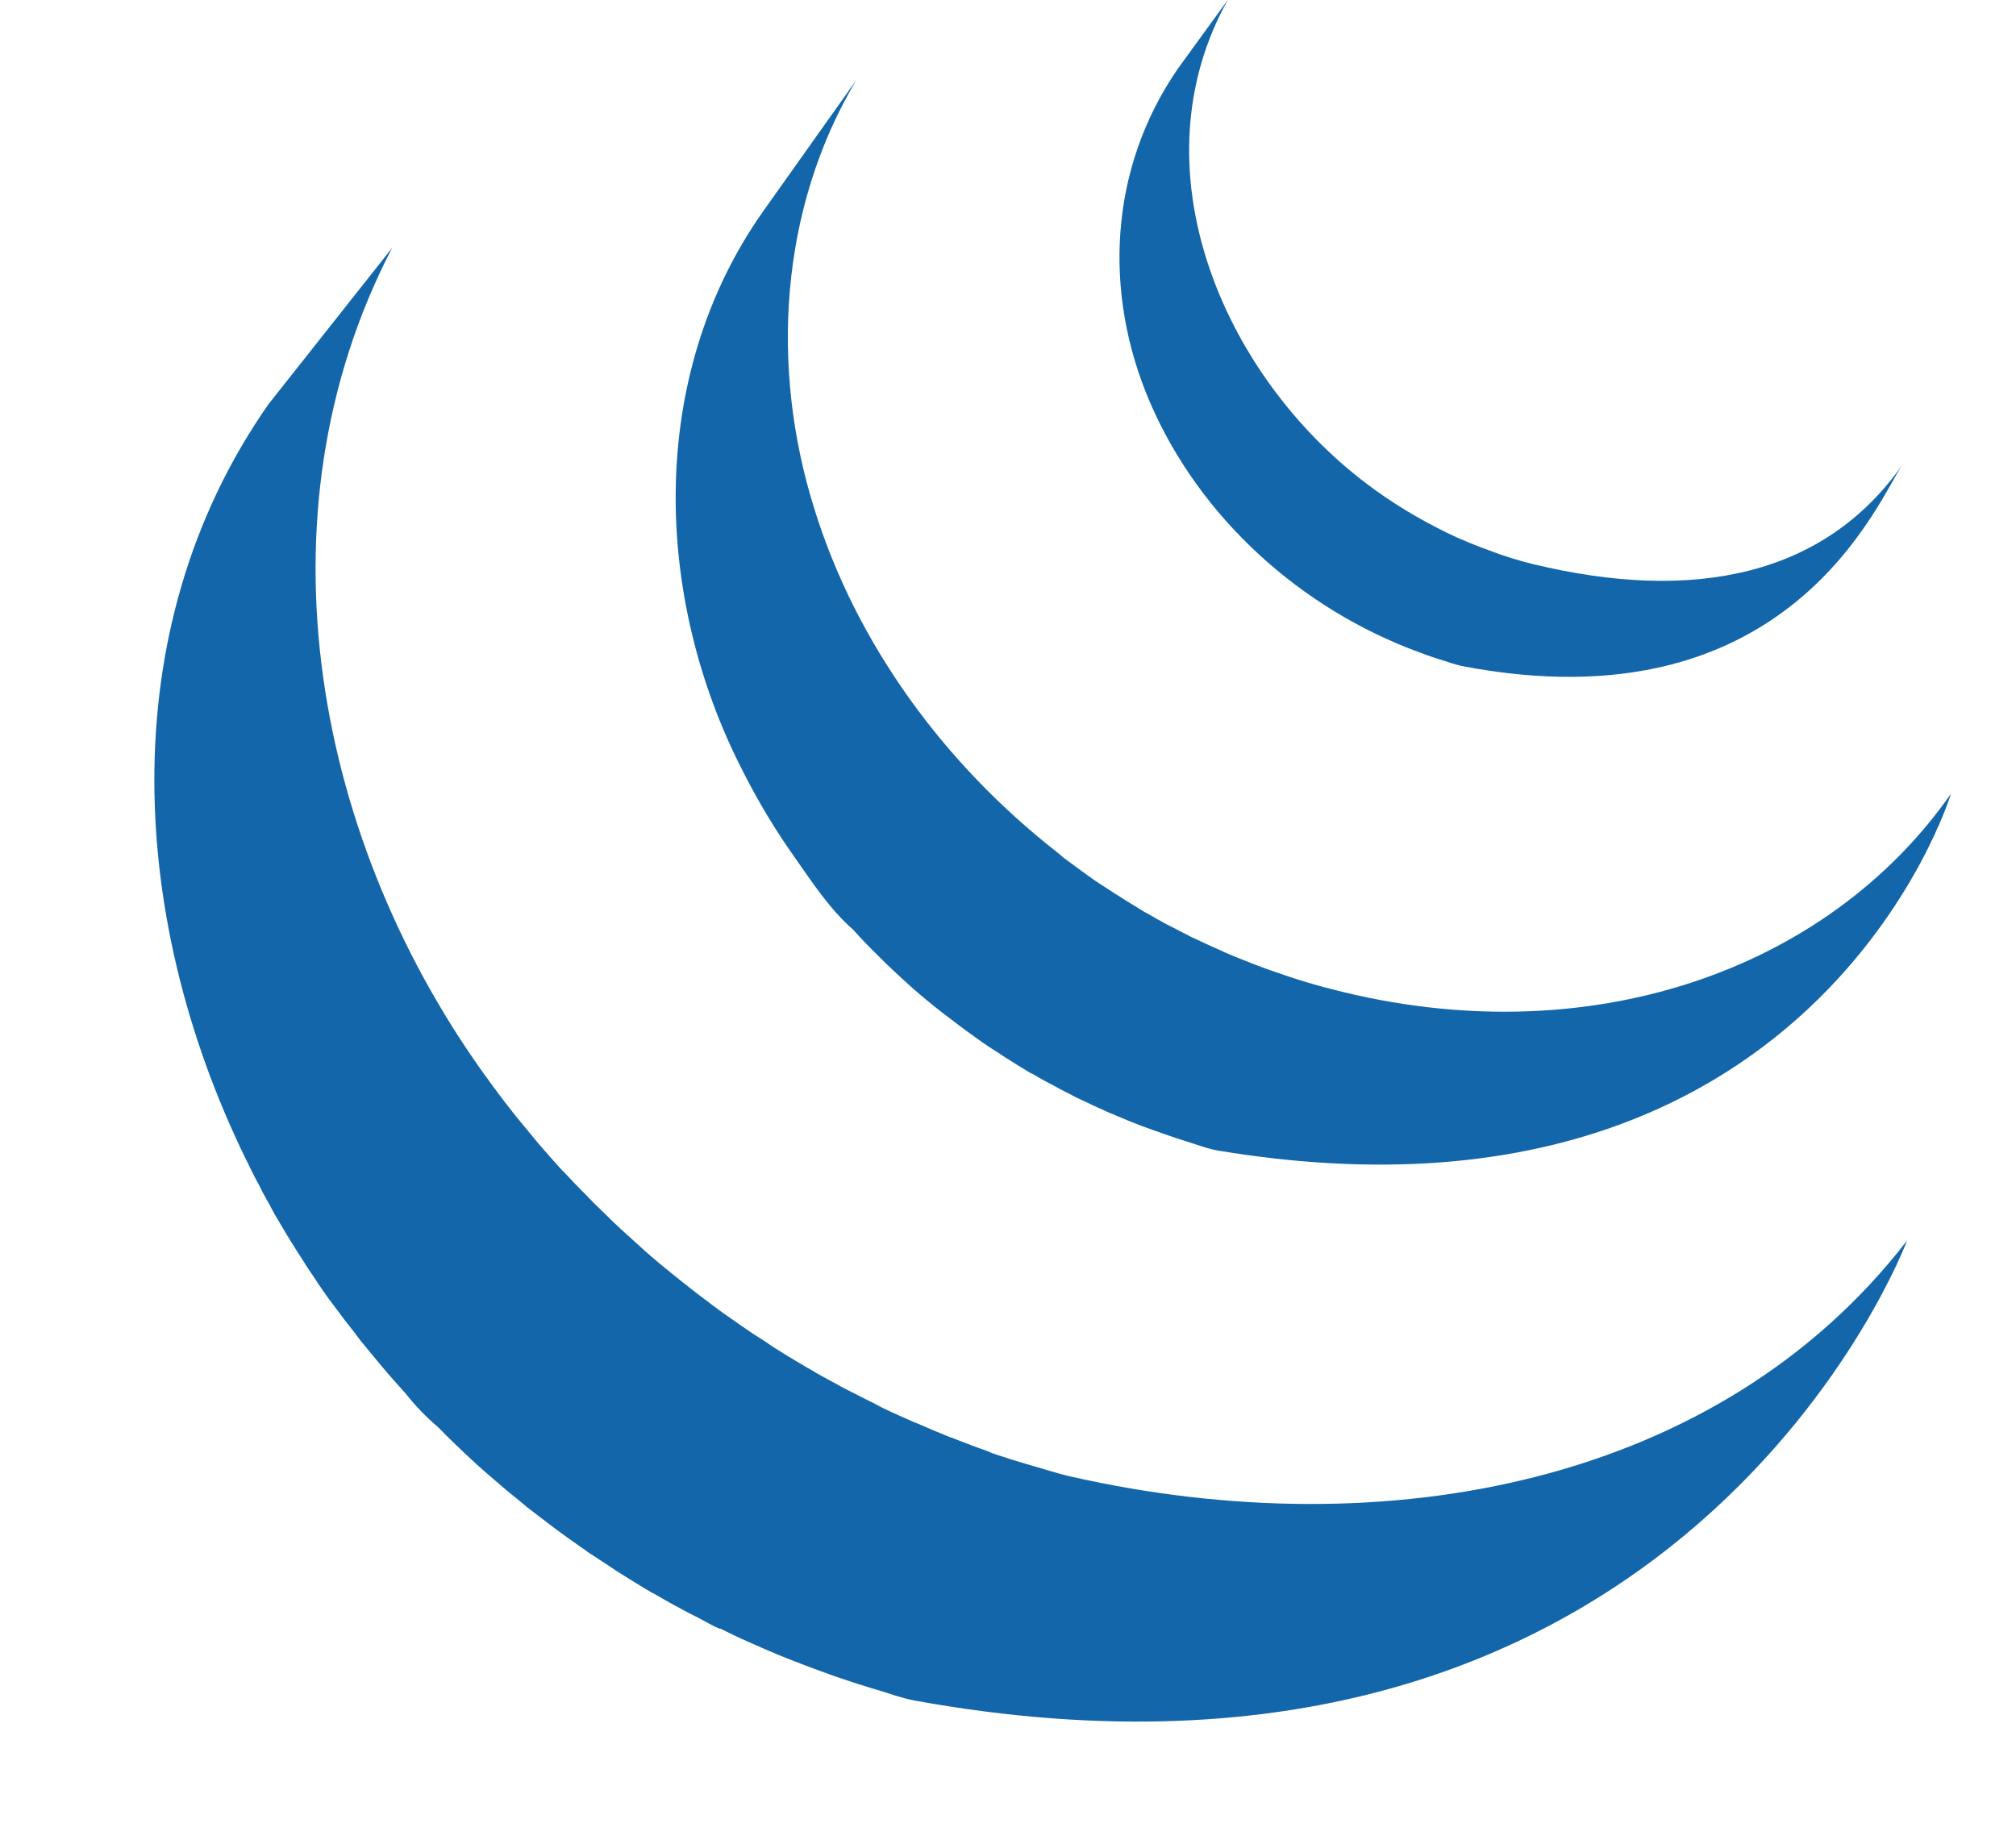
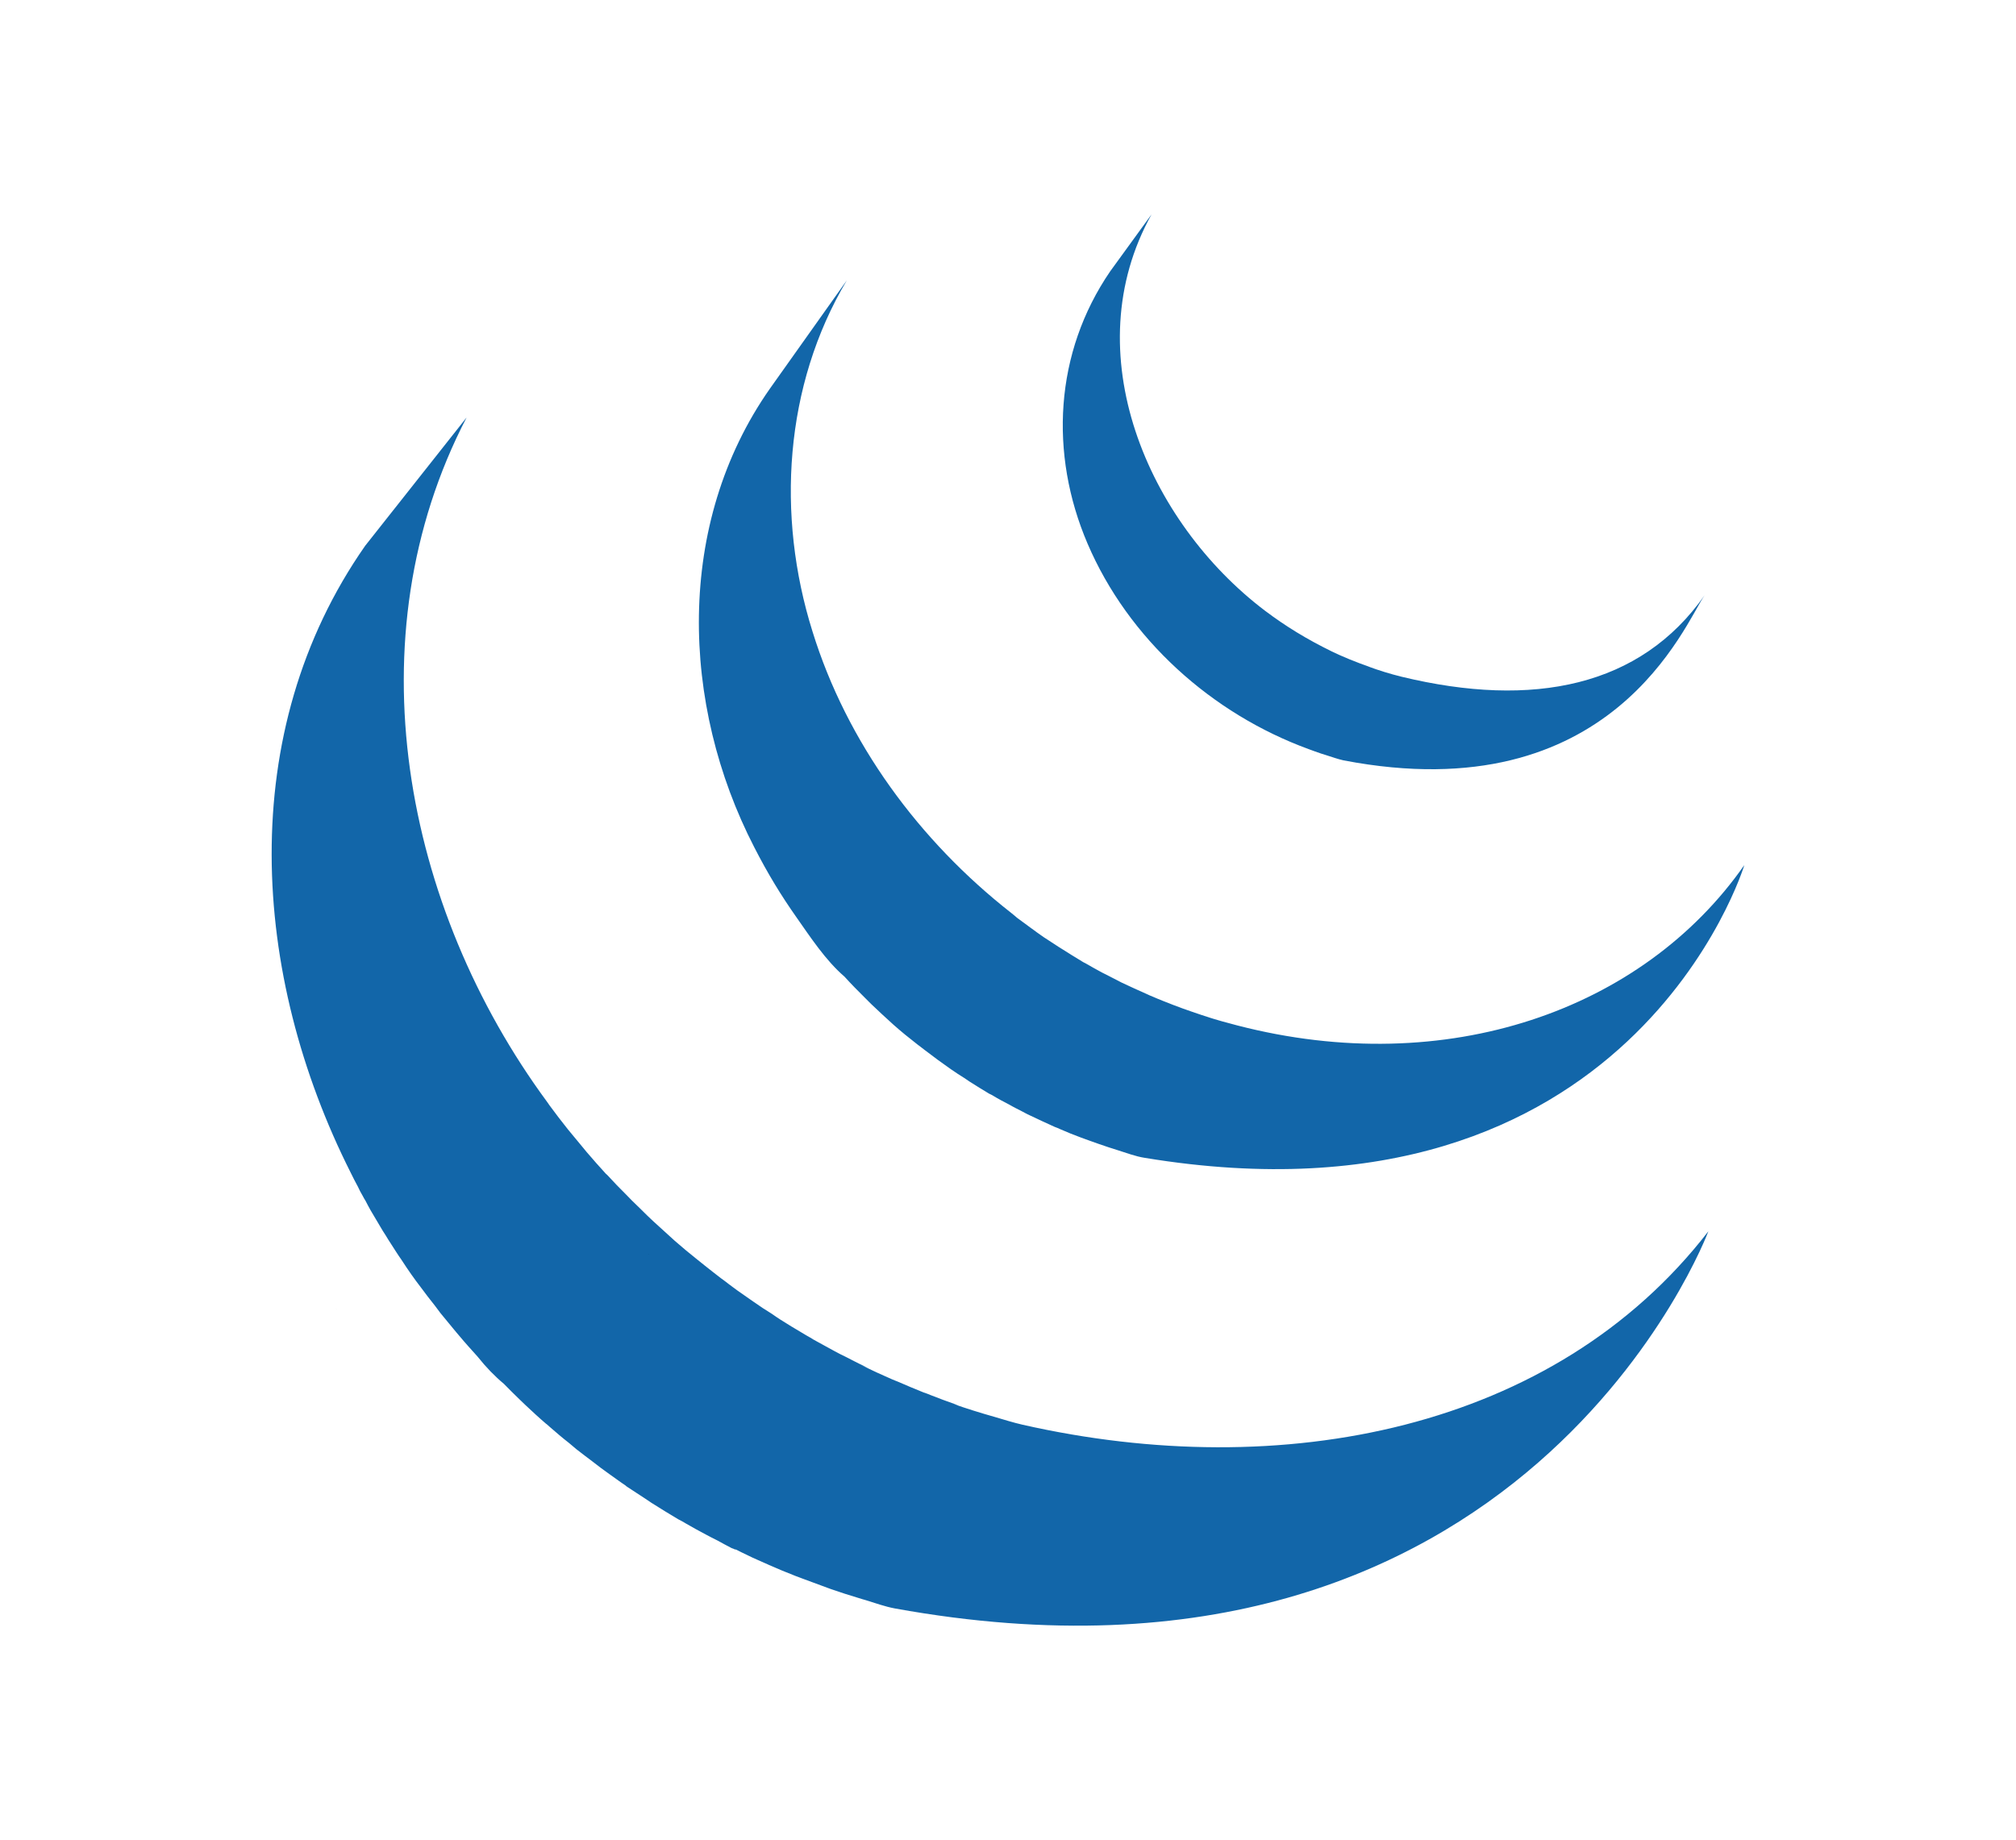
- <svg xmlns="http://www.w3.org/2000/svg" height="2282" viewBox="-1.193 .5 25.193 24.582" width="2500">
-   <path d="m1.406 16.346c.023.052.049.1.077.148.013.028.031.057.047.083.026.052.054.102.081.152l.157.264c.029.049.057.097.09.145.055.094.12.186.177.28.026.039.05.078.079.117.11.171.21.313.317.451.076.103.152.204.234.305.027.038.057.076.085.114l.221.268c.027.031.054.067.083.099.098.118.202.232.306.348 0 .002.003.004.005.007.129.162.268.306.42.434l.004.004c.08.082.16.163.245.243l.101.097c.111.104.222.207.339.307.002 0 .003.002.005.003l.057.05c.102.089.205.177.31.259l.125.105c.085.068.173.132.26.199l.136.104c.093.07.192.138.287.206.035.025.07.05.106.073l.029.023.281.184.12.08c.147.094.293.182.439.27.042.021.084.044.123.068.108.062.22.125.329.182.06.034.122.063.184.094.075.042.153.083.233.125.022.007.04.014.058.024l.004-.004c.033.015.064.031.096.047.12.06.245.117.375.173.024.01.05.02.076.034.144.063.288.123.437.181.034.01.07.027.105.04.135.051.274.103.412.152l.05.018c.153.052.304.102.46.149.036.01.073.023.111.033.159.048.313.105.474.135 10.273 1.863 13.258-6.146 13.258-6.146-2.508 3.25-6.959 4.107-11.174 3.153-.156-.036-.312-.086-.47-.132a11.753 11.753 0 0 1 -.663-.209l.095.029-.062-.024c-.136-.046-.267-.097-.4-.148a1.53 1.53 0 0 0 -.099-.038l-.011-.003c-.147-.059-.29-.119-.432-.182-.031-.01-.057-.024-.088-.036a13.656 13.656 0 0 1 -.5-.23l.138.061a1.483 1.483 0 0 1 -.106-.052c-.094-.044-.188-.094-.28-.141a3.784 3.784 0 0 1 -.207-.106l.02.01c-.113-.06-.226-.125-.34-.186-.034-.024-.073-.044-.112-.066a14.058 14.058 0 0 1 -.502-.306l.063.038a2.042 2.042 0 0 1 -.124-.083l.006.004a6.039 6.039 0 0 1 -.316-.208c-.034-.022-.065-.046-.1-.07a8.47 8.47 0 0 1 -.318-.228l.024.017c-.042-.034-.087-.066-.132-.099-.088-.069-.177-.135-.265-.207l-.118-.094a10.16 10.16 0 0 1 -.37-.309l-.001-.001-.347-.315-.1-.094c-.082-.083-.166-.162-.25-.244l-.097-.1a9.008 9.008 0 0 1 -.303-.315l-.006-.007-.017-.014a17.877 17.877 0 0 1 -.313-.353c-.027-.031-.052-.064-.08-.097l-.227-.275a13.75 13.75 0 0 1 -.3-.391l-.04-.056c-2.338-3.176-3.184-7.559-1.313-11.155l-1.652 2.089c-2.125 3.039-1.862 6.991-.237 10.218.037.079.078.153.118.228z" fill="#1266a9" />
-   <path d="m8.563 11.968-.011-.016-.009-.012z" />
-   <path d="m9.681 13.28.09.09c.114.11.231.217.35.324l.015.013c.12.106.255.217.394.325l.021.016c.034.023.063.05.096.073.14.108.281.211.428.314l.015.009c.062.045.128.086.198.13.028.018.06.042.09.06.106.068.21.131.317.196.017.007.032.016.048.023.09.055.188.108.282.156.033.02.065.035.099.054.067.033.133.068.197.102l.032.014c.135.066.273.128.408.189.034.013.063.024.092.038.111.048.224.094.335.136.05.017.097.037.144.052.102.038.209.073.31.108l.14.045c.146.045.294.104.449.128 7.933 1.306 9.769-4.771 9.769-4.771-1.653 2.367-4.852 3.495-8.261 2.614a8.215 8.215 0 0 1 -.506-.145l.057.016c-.048-.013-.09-.028-.136-.042-.104-.036-.211-.071-.312-.108l-.144-.054c-.112-.045-.226-.087-.335-.135-.034-.015-.065-.025-.091-.04-.14-.063-.281-.125-.418-.191l-.206-.107-.119-.06c-.092-.048-.177-.098-.265-.149a.558.558 0 0 1 -.065-.036l.003.001c-.106-.066-.216-.13-.318-.197-.034-.019-.065-.042-.097-.062l-.208-.135c-.144-.1-.285-.207-.428-.311-.032-.029-.063-.053-.094-.079-1.499-1.173-2.681-2.776-3.242-4.591-.591-1.887-.461-4.003.56-5.72l-1.255 1.768c-1.541 2.201-1.454 5.143-.254 7.471.219.43.441.793.686 1.139.228.326.48.708.784.97.108.123.224.24.345.359z" fill="#1266a9" />
-   <path d="m2.436 17.992-.004-.006-.007-.009zm4.158-.744.01.007.002.003z" />
-   <path d="m13.666 1.427c-.909 1.327-.996 2.975-.37 4.438.665 1.554 2.024 2.774 3.608 3.352.065.025.128.046.195.07l.088.027c.092.029.185.063.28.084 4.381.841 5.567-2.238 5.886-2.691-1.043 1.49-2.792 1.848-4.938 1.329a4.753 4.753 0 0 1 -.55-.17l.033.011a6.196 6.196 0 0 1 -.656-.27l.038.017c-.41-.2-.762-.416-1.089-.664-1.918-1.45-3.104-4.211-1.852-6.46z" fill="#1266a9" />
+ <svg xmlns="http://www.w3.org/2000/svg" version="1.1" id="레이어_1" x="0px" y="0px" viewBox="0 0 2500 2282" style="enable-background:new 0 0 2500 2282;" xml:space="preserve">
+   <style type="text/css">
+ 	.st0{fill:#1266A9;}
+ </style>
+   <path class="st0" d="M443.8,1471.7c1.8,4,3.7,7.6,5.9,11.3c1,2.1,2.4,4.3,3.6,6.3c2,4,4.1,7.8,6.2,11.6l11.9,20.1  c2.2,3.7,4.3,7.4,6.8,11c4.2,7.2,9.1,14.2,13.5,21.3c2,3,3.8,5.9,6,8.9c8.4,13,16,23.8,24.1,34.3c5.8,7.8,11.6,15.5,17.8,23.2  c2.1,2.9,4.3,5.8,6.5,8.7l16.8,20.4c2.1,2.4,4.1,5.1,6.3,7.5c7.5,9,15.4,17.7,23.3,26.5c0,0.2,0.2,0.3,0.4,0.5  c9.8,12.3,20.4,23.3,32,33l0.3,0.3c6.1,6.2,12.2,12.4,18.6,18.5l7.7,7.4c8.4,7.9,16.9,15.8,25.8,23.4c0.2,0,0.2,0.2,0.4,0.2l4.3,3.8  c7.8,6.8,15.6,13.5,23.6,19.7l9.5,8c6.5,5.2,13.2,10,19.8,15.1l10.3,7.9c7.1,5.3,14.6,10.5,21.8,15.7c2.7,1.9,5.3,3.8,8.1,5.6  l2.2,1.8l21.4,14l9.1,6.1c11.2,7.2,22.3,13.8,33.4,20.5c3.2,1.6,6.4,3.3,9.4,5.2c8.2,4.7,16.7,9.5,25,13.8c4.6,2.6,9.3,4.8,14,7.2  c5.7,3.2,11.6,6.3,17.7,9.5c1.7,0.5,3,1.1,4.4,1.8l0.3-0.3c2.5,1.1,4.9,2.4,7.3,3.6c9.1,4.6,18.6,8.9,28.5,13.2  c1.8,0.8,3.8,1.5,5.8,2.6c11,4.8,21.9,9.4,33.3,13.8c2.6,0.8,5.3,2.1,8,3c10.3,3.9,20.9,7.8,31.4,11.6l3.8,1.4  c11.6,4,23.1,7.8,35,11.3c2.7,0.8,5.6,1.8,8.4,2.5c12.1,3.7,23.8,8,36.1,10.3c781.7,141.8,1008.9-467.7,1008.9-467.7  c-190.9,247.3-529.6,312.5-850.3,239.9c-11.9-2.7-23.7-6.5-35.8-10c-17-4.8-33.8-10.1-50.5-15.9l7.2,2.2l-4.7-1.8  c-10.3-3.5-20.3-7.4-30.4-11.3c-2.5-1.1-5-2-7.5-2.9l-0.8-0.2c-11.2-4.5-22.1-9.1-32.9-13.8c-2.4-0.8-4.3-1.8-6.7-2.7  c-12.8-5.6-25.5-11.4-38-17.5l10.5,4.6c-2.7-1.2-5.4-2.5-8.1-4c-7.2-3.3-14.3-7.2-21.3-10.7c-5.3-2.5-10.6-5.2-15.8-8.1l1.5,0.8  c-8.6-4.6-17.2-9.5-25.9-14.2c-2.6-1.8-5.6-3.3-8.5-5c-12.9-7.5-25.6-15.3-38.2-23.3l4.8,2.9c-3.2-2-6.4-4.1-9.4-6.3l0.5,0.3  c-8.2-5-16.2-10.3-24-15.8c-2.6-1.7-4.9-3.5-7.6-5.3c-8.2-5.6-16.3-11.4-24.2-17.4l1.8,1.3c-3.2-2.6-6.6-5-10-7.5  c-6.7-5.3-13.5-10.3-20.2-15.8l-9-7.2c-9.6-7.6-19-15.5-28.2-23.5l-0.1-0.1l-26.4-24l-7.6-7.2c-6.2-6.3-12.6-12.3-19-18.6l-7.4-7.6  c-7.9-7.8-15.6-15.8-23.1-24l-0.5-0.5l-1.3-1.1c-8.1-8.8-16-17.8-23.8-26.9c-2.1-2.4-4-4.9-6.1-7.4l-17.3-20.9  c-7.8-9.8-15.4-19.7-22.8-29.8l-3-4.3C500.6,1125,436.2,791.5,578.6,517.8l-125.7,159c-161.7,231.3-141.7,532-18,777.6  C437.7,1460.4,440.8,1466,443.8,1471.7L443.8,1471.7z" />
+   <path d="M986.3,1064.6l-1-1.5l-0.8-1.1L986.3,1064.6z" />
+   <path class="st0" d="M1073.5,1238.4l6.8,6.8c8.7,8.4,17.6,16.5,26.6,24.7l1.1,1c9.1,8.1,19.4,16.5,30,24.7l1.6,1.2  c2.6,1.8,4.8,3.8,7.3,5.6c10.7,8.2,21.4,16.1,32.6,23.9l1.1,0.7c4.7,3.4,9.7,6.5,15.1,9.9c2.1,1.4,4.6,3.2,6.8,4.6  c8.1,5.2,16,10,24.1,14.9c1.3,0.5,2.4,1.2,3.7,1.8c6.8,4.2,14.3,8.2,21.5,11.9c2.5,1.5,4.9,2.7,7.5,4.1c5.1,2.5,10.1,5.2,15,7.8  l2.4,1.1c10.3,5,20.8,9.7,31,14.4c2.6,1,4.8,1.8,7,2.9c8.4,3.7,17,7.2,25.5,10.3c3.8,1.3,7.4,2.8,11,4c7.8,2.9,15.9,5.6,23.6,8.2  l10.7,3.4c11.1,3.4,22.4,7.9,34.2,9.7c603.7,99.4,743.4-363.1,743.4-363.1c-125.8,180.1-369.2,266-628.6,198.9  c-12.9-3.3-25.8-6.9-38.5-11l4.3,1.2c-3.7-1-6.8-2.1-10.3-3.2c-7.9-2.7-16.1-5.4-23.7-8.2l-11-4.1c-8.5-3.4-17.2-6.6-25.5-10.3  c-2.6-1.1-4.9-1.9-6.9-3c-10.7-4.8-21.4-9.5-31.8-14.5l-15.7-8.1l-9.1-4.6c-7-3.7-13.5-7.5-20.2-11.3c-1.7-0.8-3.4-1.7-4.9-2.7  l0.2,0.1c-8.1-5-16.4-9.9-24.2-15c-2.6-1.4-4.9-3.2-7.4-4.7l-15.8-10.3c-11-7.6-21.7-15.8-32.6-23.7c-2.4-2.2-4.8-4-7.2-6  c-114.1-89.3-204-211.2-246.7-349.4c-45-143.6-35.1-304.6,42.6-435.3l-95.5,134.5c-117.3,167.5-110.6,391.4-19.3,568.5  c16.7,32.7,33.6,60.3,52.2,86.7c17.4,24.8,36.5,53.9,59.7,73.8C1055.5,1220.4,1064.3,1229.3,1073.5,1238.4L1073.5,1238.4z" />
+   <path d="M417.5,1623.8l-0.4-0.6l-0.6-0.8L417.5,1623.8z M803.5,1554.8l0.9,0.6l0.2,0.3L803.5,1554.8z" />
+   <path class="st0" d="M1376.8,336.4c-69.2,101-75.8,226.4-28.2,337.7c50.6,118.3,154,211.1,274.6,255.1c4.9,1.9,9.7,3.5,14.8,5.3  l6.7,2.1c7,2.2,14.1,4.8,21.3,6.4c333.4,64,423.6-170.3,447.9-204.8c-79.4,113.4-212.5,140.6-375.8,101.1  c-14.2-3.5-28.2-7.8-41.9-12.9l2.5,0.8c-17-5.9-33.7-12.7-49.9-20.5l2.9,1.3c-31.2-15.2-58-31.7-82.9-50.5  C1423,647.1,1332.7,437,1428,265.9L1376.8,336.4z" />
</svg>
